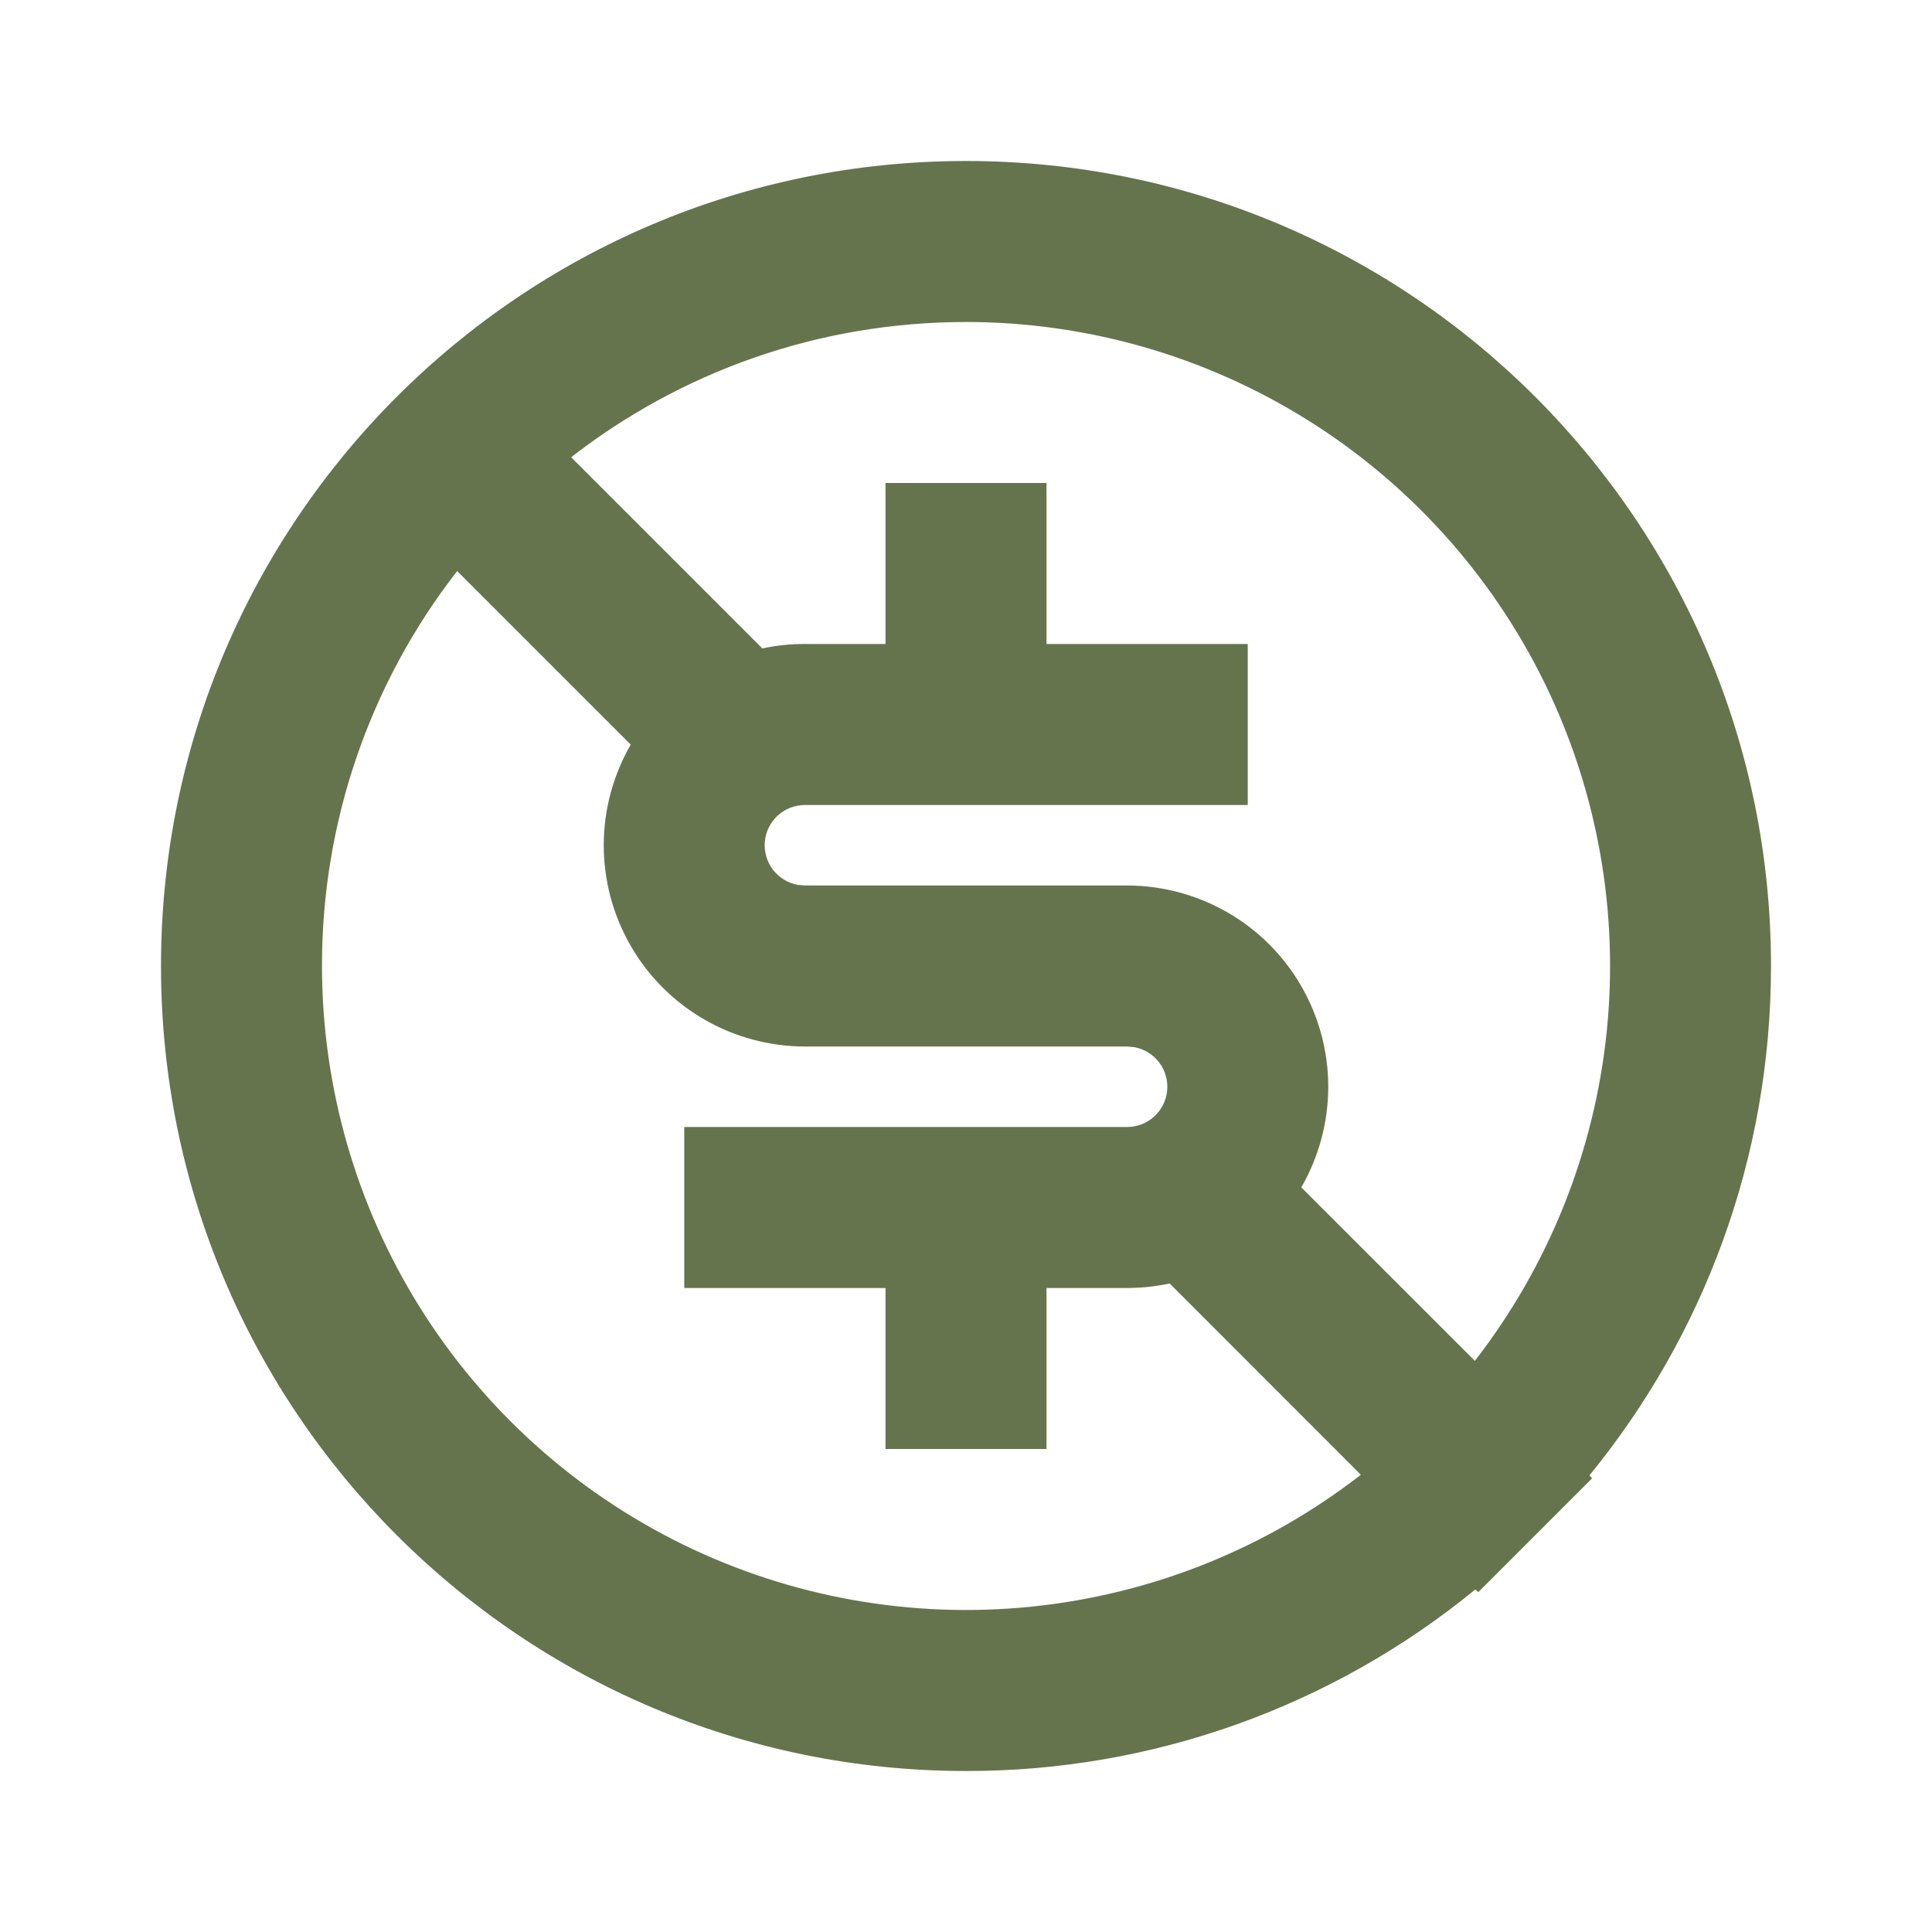
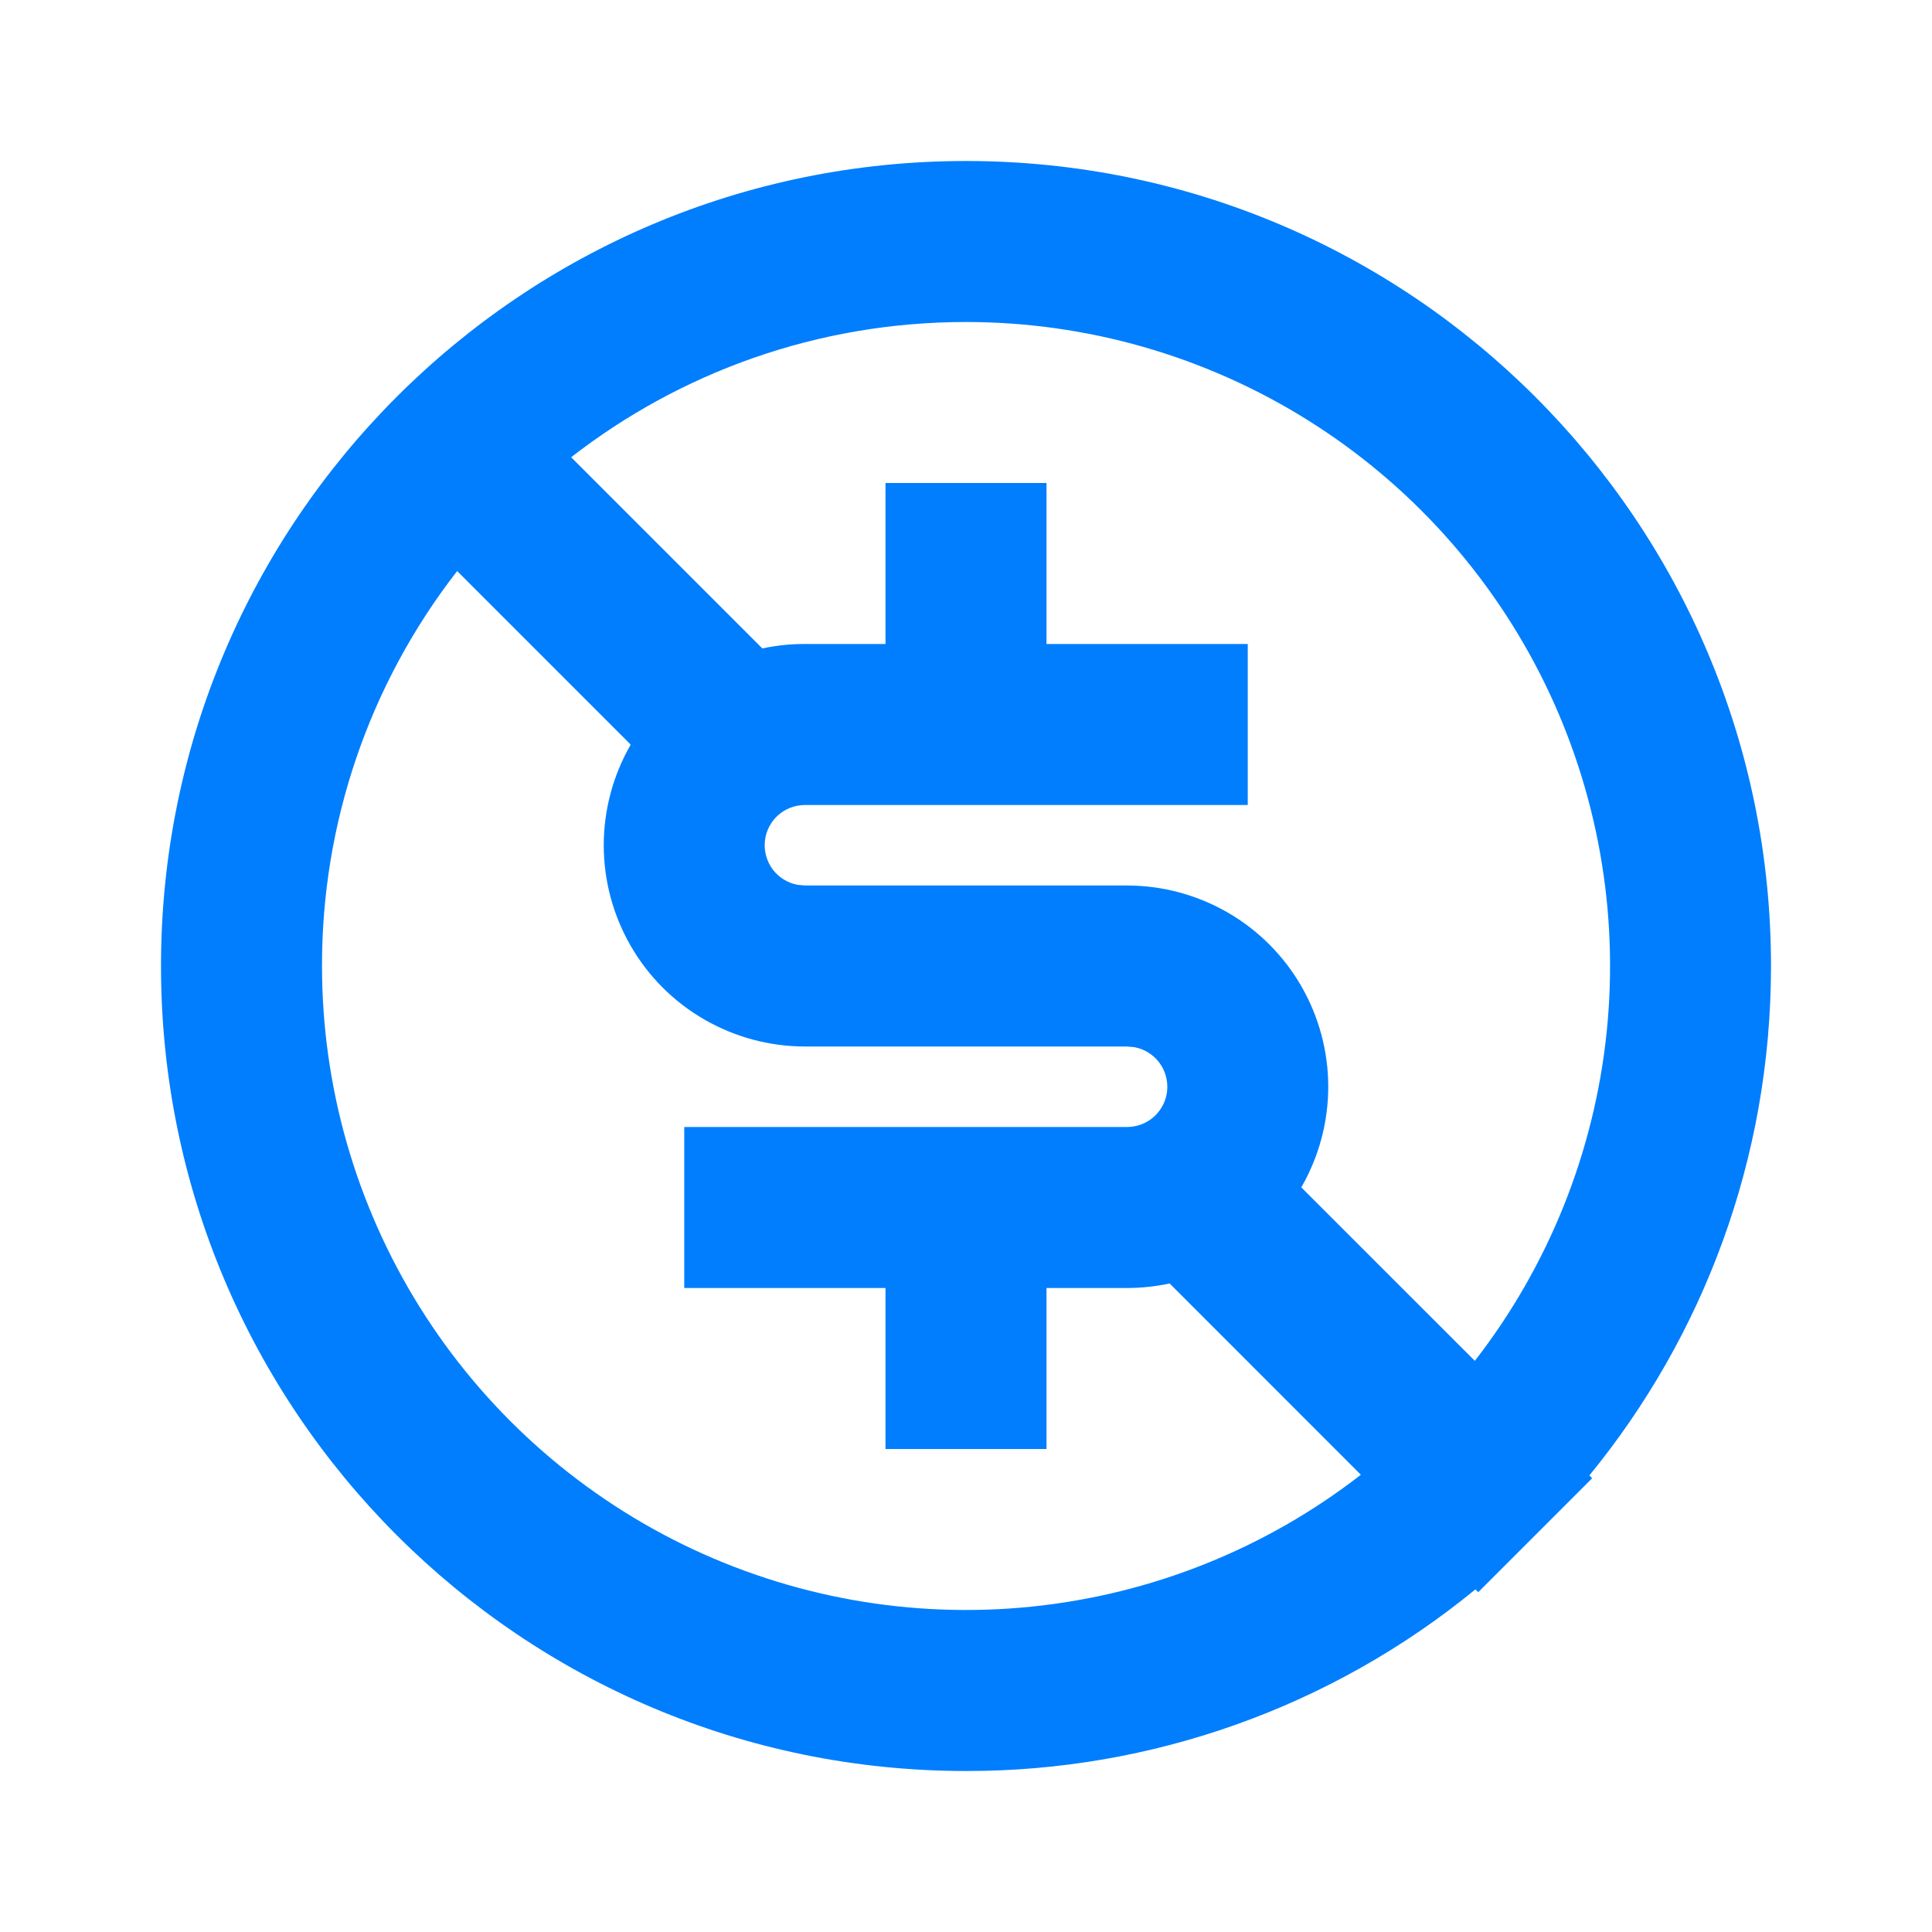
<svg xmlns="http://www.w3.org/2000/svg" width="24" height="24" viewBox="0 0 24 24" fill="none">
-   <path d="M12 2C17.523 2 22 6.477 22 12C22 14.4 21.154 16.604 19.744 18.328L19.778 18.364L18.364 19.778L18.328 19.744C16.544 21.206 14.307 22.004 12 22C6.477 22 2 17.523 2 12C2 6.477 6.477 2 12 2ZM4 12C4 13.497 4.42 14.964 5.212 16.234C6.004 17.504 7.137 18.526 8.481 19.185C9.826 19.843 11.328 20.111 12.817 19.958C14.306 19.805 15.723 19.238 16.905 18.32L14.53 15.944C14.356 15.981 14.178 16 14 16H13V18H11V16H8.5V14H14C14.125 14 14.245 13.954 14.338 13.87C14.43 13.785 14.488 13.67 14.499 13.545C14.51 13.421 14.475 13.297 14.399 13.197C14.323 13.098 14.213 13.03 14.09 13.008L14 13H10C9.561 13 9.13 12.884 8.75 12.665C8.37 12.446 8.054 12.13 7.835 11.75C7.616 11.37 7.5 10.939 7.5 10.5C7.5 10.061 7.616 9.63 7.835 9.25L5.679 7.094C4.588 8.496 3.997 10.223 4 12ZM12 4C10.152 4 8.45 4.627 7.095 5.68L9.47 8.055C9.644 8.018 9.822 7.999 10 8H11V6H13V8H15.5V10H10C9.875 10 9.755 10.046 9.662 10.13C9.57 10.215 9.512 10.33 9.501 10.455C9.49 10.579 9.526 10.703 9.601 10.803C9.677 10.902 9.787 10.97 9.91 10.992L10 11H14C14.439 11 14.87 11.116 15.25 11.335C15.63 11.554 15.946 11.87 16.165 12.25C16.384 12.63 16.5 13.061 16.5 13.5C16.5 13.939 16.384 14.37 16.165 14.75L18.321 16.905C19.239 15.722 19.806 14.306 19.959 12.817C20.112 11.328 19.844 9.825 19.186 8.481C18.527 7.137 17.505 6.004 16.234 5.212C14.964 4.42 13.497 4 12 4Z" fill="#65744D" />
+   <path d="M12 2C17.523 2 22 6.477 22 12C22 14.4 21.154 16.604 19.744 18.328L19.778 18.364L18.364 19.778L18.328 19.744C16.544 21.206 14.307 22.004 12 22C6.477 22 2 17.523 2 12C2 6.477 6.477 2 12 2ZM4 12C4 13.497 4.42 14.964 5.212 16.234C6.004 17.504 7.137 18.526 8.481 19.185C9.826 19.843 11.328 20.111 12.817 19.958C14.306 19.805 15.723 19.238 16.905 18.32L14.53 15.944C14.356 15.981 14.178 16 14 16H13V18H11V16H8.5V14H14C14.125 14 14.245 13.954 14.338 13.87C14.43 13.785 14.488 13.67 14.499 13.545C14.51 13.421 14.475 13.297 14.399 13.197C14.323 13.098 14.213 13.03 14.09 13.008L14 13H10C9.561 13 9.13 12.884 8.75 12.665C8.37 12.446 8.054 12.13 7.835 11.75C7.616 11.37 7.5 10.939 7.5 10.5C7.5 10.061 7.616 9.63 7.835 9.25L5.679 7.094C4.588 8.496 3.997 10.223 4 12ZM12 4C10.152 4 8.45 4.627 7.095 5.68L9.47 8.055C9.644 8.018 9.822 7.999 10 8H11V6H13V8H15.5V10H10C9.875 10 9.755 10.046 9.662 10.13C9.57 10.215 9.512 10.33 9.501 10.455C9.49 10.579 9.526 10.703 9.601 10.803C9.677 10.902 9.787 10.97 9.91 10.992L10 11H14C14.439 11 14.87 11.116 15.25 11.335C15.63 11.554 15.946 11.87 16.165 12.25C16.384 12.63 16.5 13.061 16.5 13.5C16.5 13.939 16.384 14.37 16.165 14.75L18.321 16.905C19.239 15.722 19.806 14.306 19.959 12.817C20.112 11.328 19.844 9.825 19.186 8.481C18.527 7.137 17.505 6.004 16.234 5.212C14.964 4.42 13.497 4 12 4Z" style="fill: rgb(0, 126, 253);" />
</svg>
